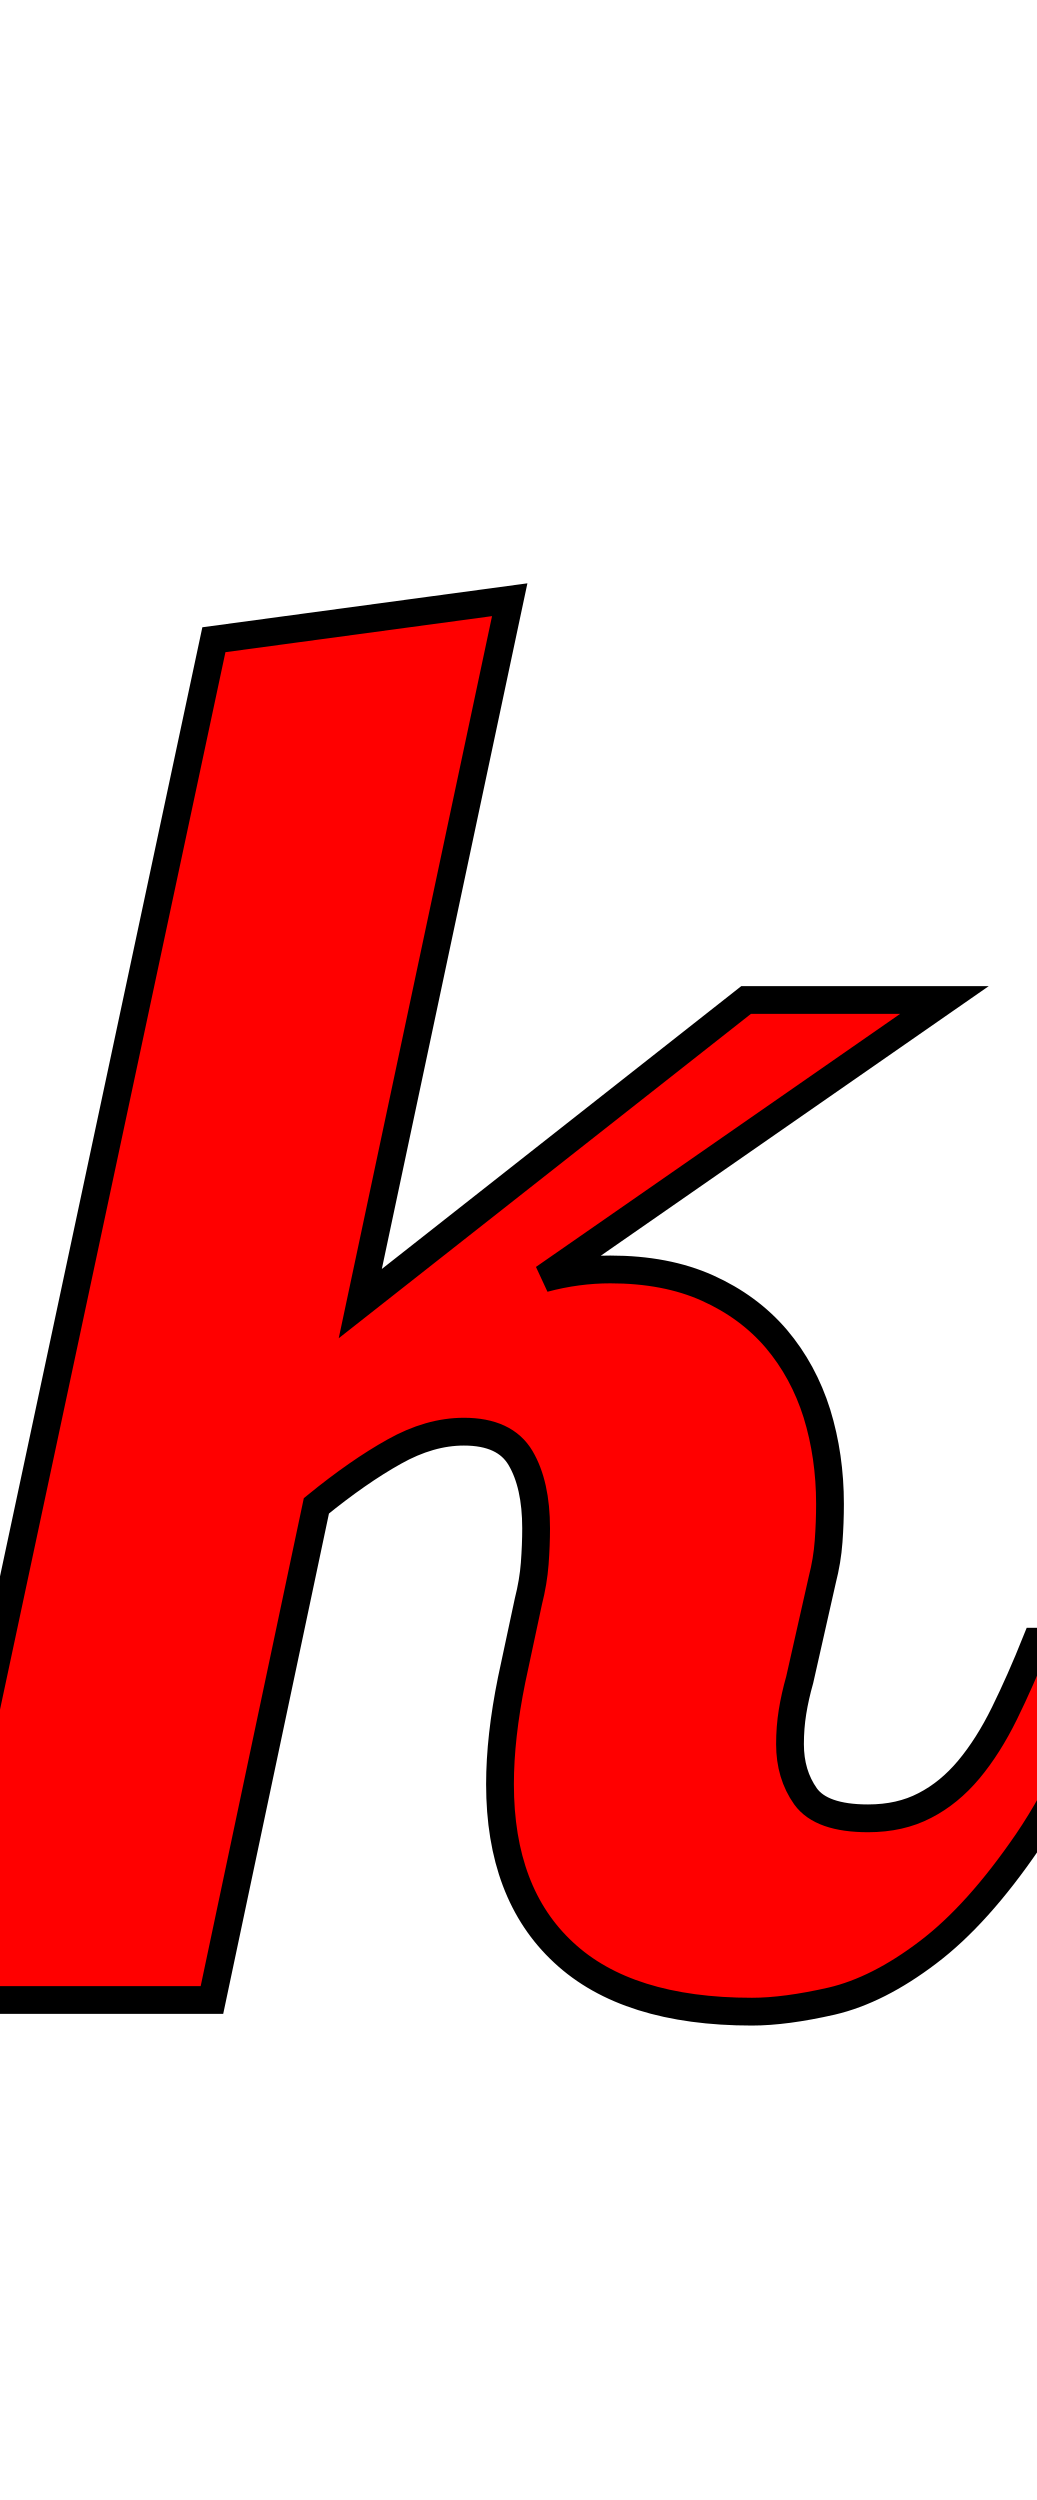
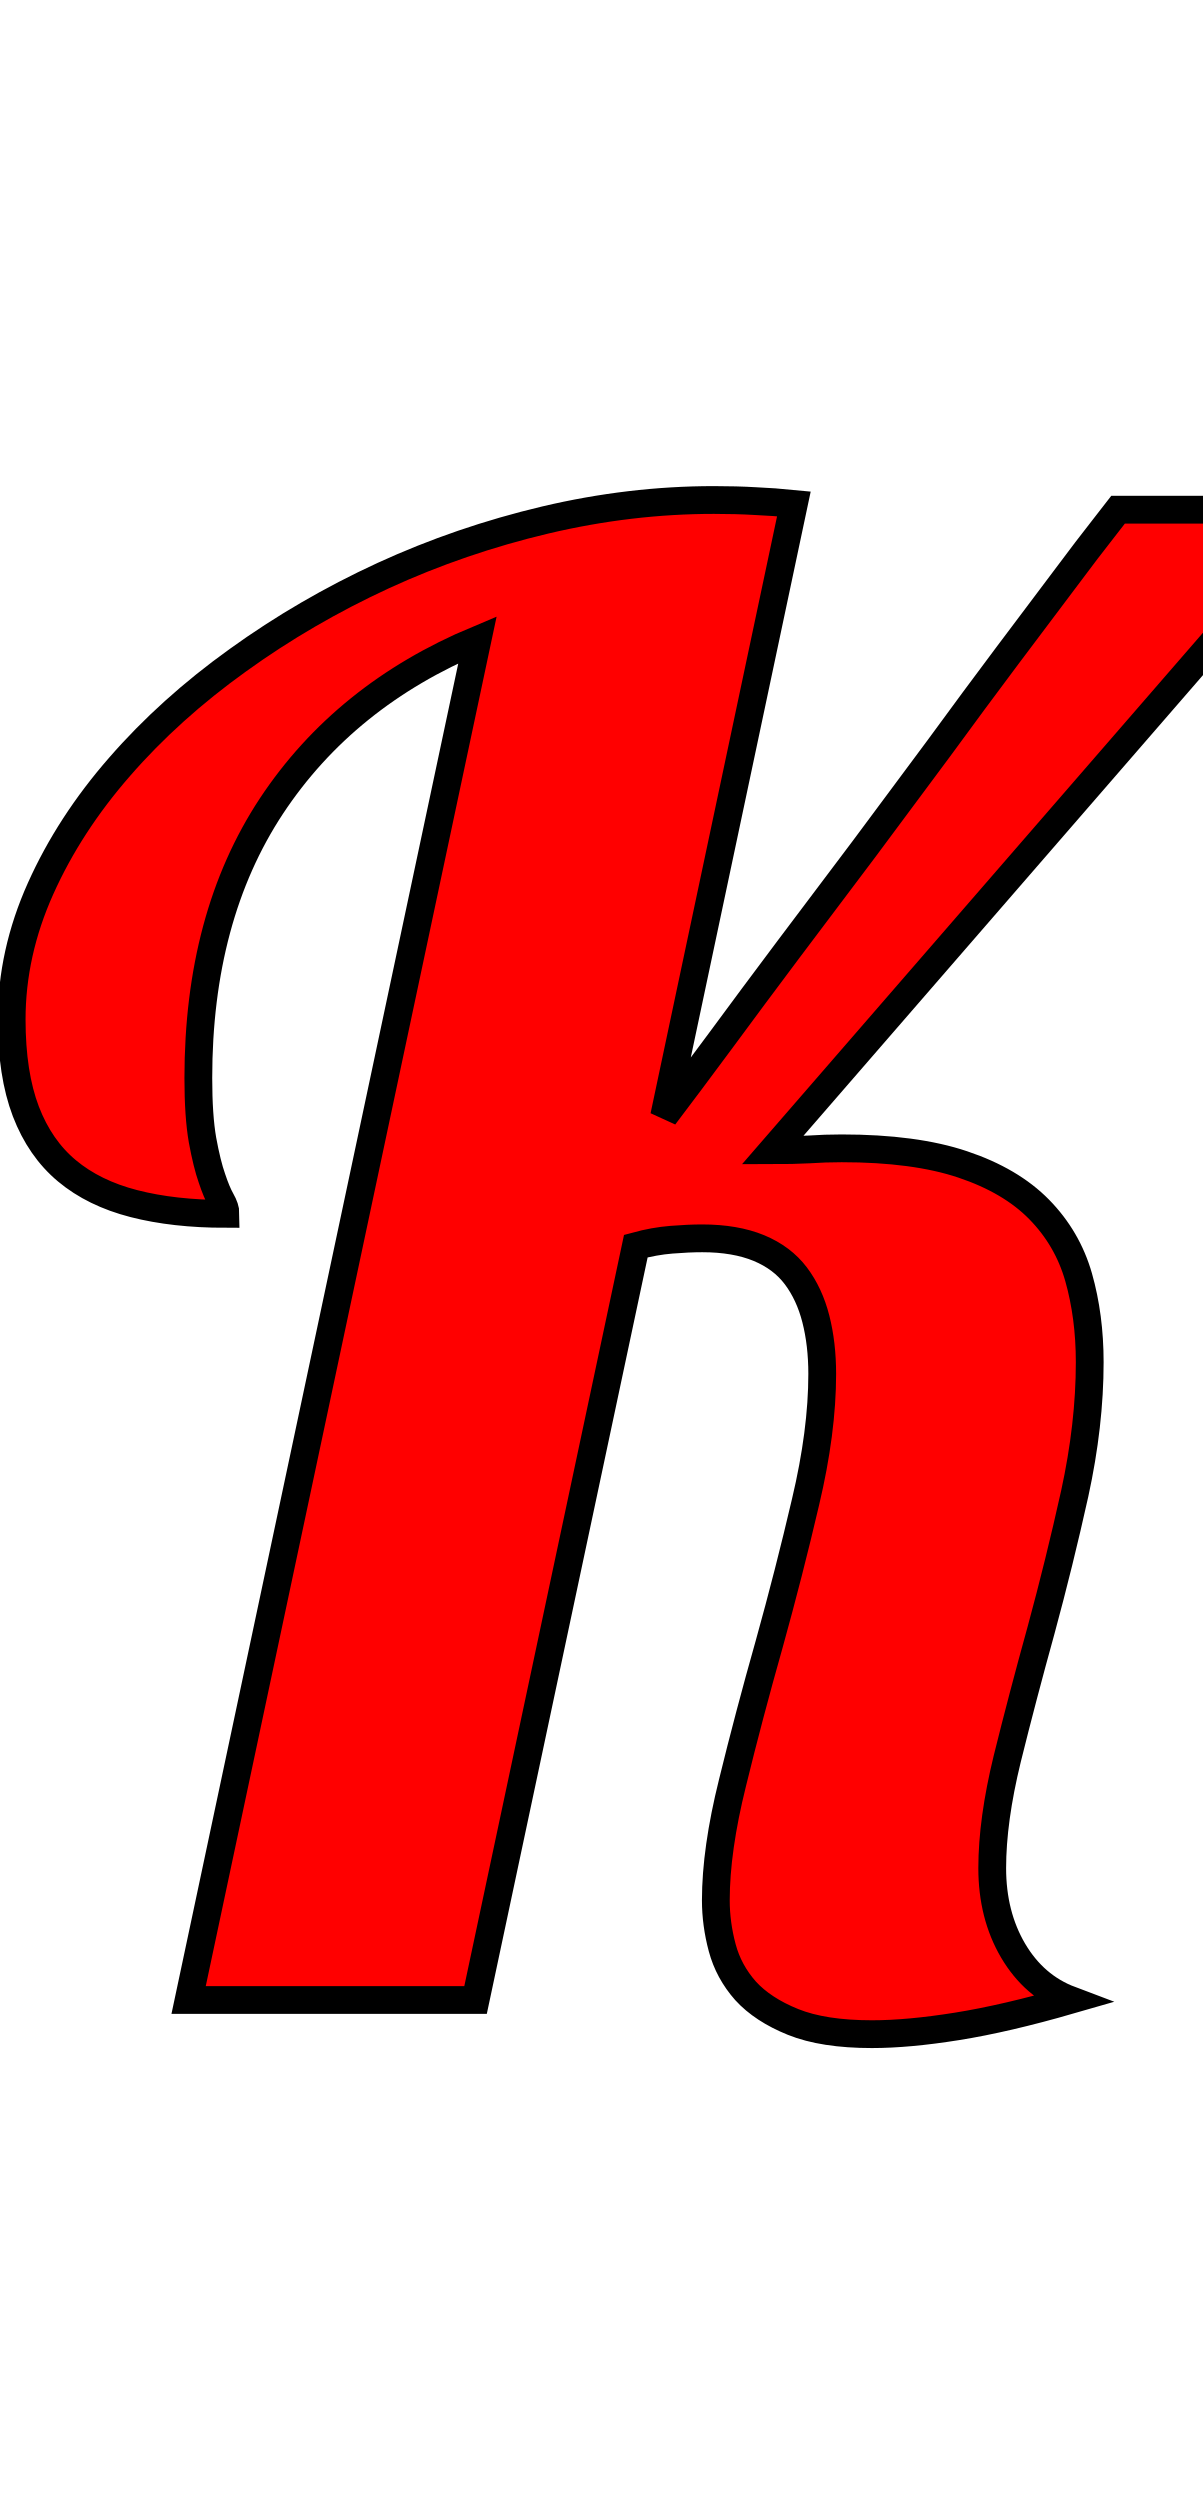
- <svg xmlns="http://www.w3.org/2000/svg" width="37.301" height="90">
-   <path fill="red" stroke="black" d="M40.32 59.10Q38.81 63.63 37.00 66.29Q35.19 68.94 33.40 70.29Q31.61 71.65 29.94 72.04Q28.27 72.42 27.07 72.42Q22.57 72.42 20.29 70.29Q18 68.17 18 64.23Q18 62.54 18.42 60.47L19.02 57.66Q19.20 56.95 19.25 56.29Q19.30 55.62 19.30 55.02Q19.30 53.44 18.74 52.49Q18.18 51.54 16.70 51.54Q15.47 51.54 14.19 52.26Q12.90 52.98 11.39 54.21L7.63 72L-2.74 72L7.70 23.03L18.35 21.59L12.97 46.93L26.86 36L34.00 36L19.58 46.02Q20.78 45.70 21.97 45.70Q23.98 45.70 25.47 46.37Q26.96 47.04 27.95 48.20Q28.93 49.36 29.41 50.89Q29.88 52.42 29.88 54.14Q29.88 54.81 29.83 55.49Q29.78 56.18 29.60 56.88L28.79 60.47Q28.62 61.07 28.53 61.63Q28.44 62.19 28.44 62.79Q28.44 63.88 29.00 64.67Q29.57 65.46 31.25 65.46Q32.41 65.46 33.29 65.00Q34.17 64.55 34.88 63.70Q35.58 62.86 36.16 61.68Q36.74 60.50 37.30 59.10L40.32 59.10Z" />
+ <svg xmlns="http://www.w3.org/2000/svg" width="43.277" height="90">
+   <path fill="red" stroke="black" d="M6.79 72L17.19 23.03Q12.41 25.03 9.77 29.02Q7.14 33.01 7.14 38.81Q7.14 40.18 7.29 41.04Q7.45 41.91 7.63 42.42Q7.80 42.93 7.96 43.21Q8.12 43.49 8.12 43.70Q6.26 43.70 4.82 43.33Q3.38 42.96 2.41 42.15Q1.44 41.34 0.93 40.01Q0.42 38.67 0.42 36.70Q0.42 34.31 1.46 31.99Q2.50 29.67 4.31 27.60Q6.12 25.52 8.56 23.77Q11.00 22.01 13.80 20.72Q16.59 19.44 19.63 18.72Q22.68 18 25.70 18Q26.51 18 27.19 18.04Q27.88 18.07 28.58 18.14L23.91 40.18Q24.79 39.02 25.93 37.48Q27.07 35.93 28.39 34.17Q29.71 32.41 31.10 30.57Q32.48 28.72 33.79 26.95Q35.09 25.17 36.26 23.61Q37.44 22.04 38.32 20.87Q39.20 19.69 39.73 19.02Q40.25 18.35 40.25 18.35L47.81 18.35L27.81 41.41Q28.51 41.41 29.11 41.38Q29.71 41.34 30.30 41.34Q32.94 41.34 34.66 41.92Q36.39 42.50 37.41 43.54Q38.43 44.58 38.83 45.98Q39.23 47.39 39.23 49.04Q39.23 51.29 38.69 53.77Q38.14 56.25 37.48 58.68Q36.81 61.10 36.26 63.32Q35.72 65.53 35.72 67.25Q35.72 68.94 36.47 70.22Q37.23 71.51 38.53 72Q36.21 72.67 34.45 72.95Q32.70 73.23 31.39 73.23Q29.64 73.23 28.55 72.79Q27.46 72.35 26.84 71.67Q26.23 70.98 26.00 70.12Q25.77 69.26 25.77 68.41Q25.77 66.59 26.37 64.18Q26.96 61.77 27.69 59.19Q28.41 56.60 29.00 54.07Q29.60 51.54 29.60 49.46Q29.60 48.38 29.37 47.48Q29.14 46.58 28.65 45.93Q28.16 45.28 27.32 44.93Q26.47 44.58 25.28 44.58Q24.79 44.58 24.17 44.63Q23.55 44.68 22.89 44.86L17.12 72L6.79 72Z" />
</svg>
